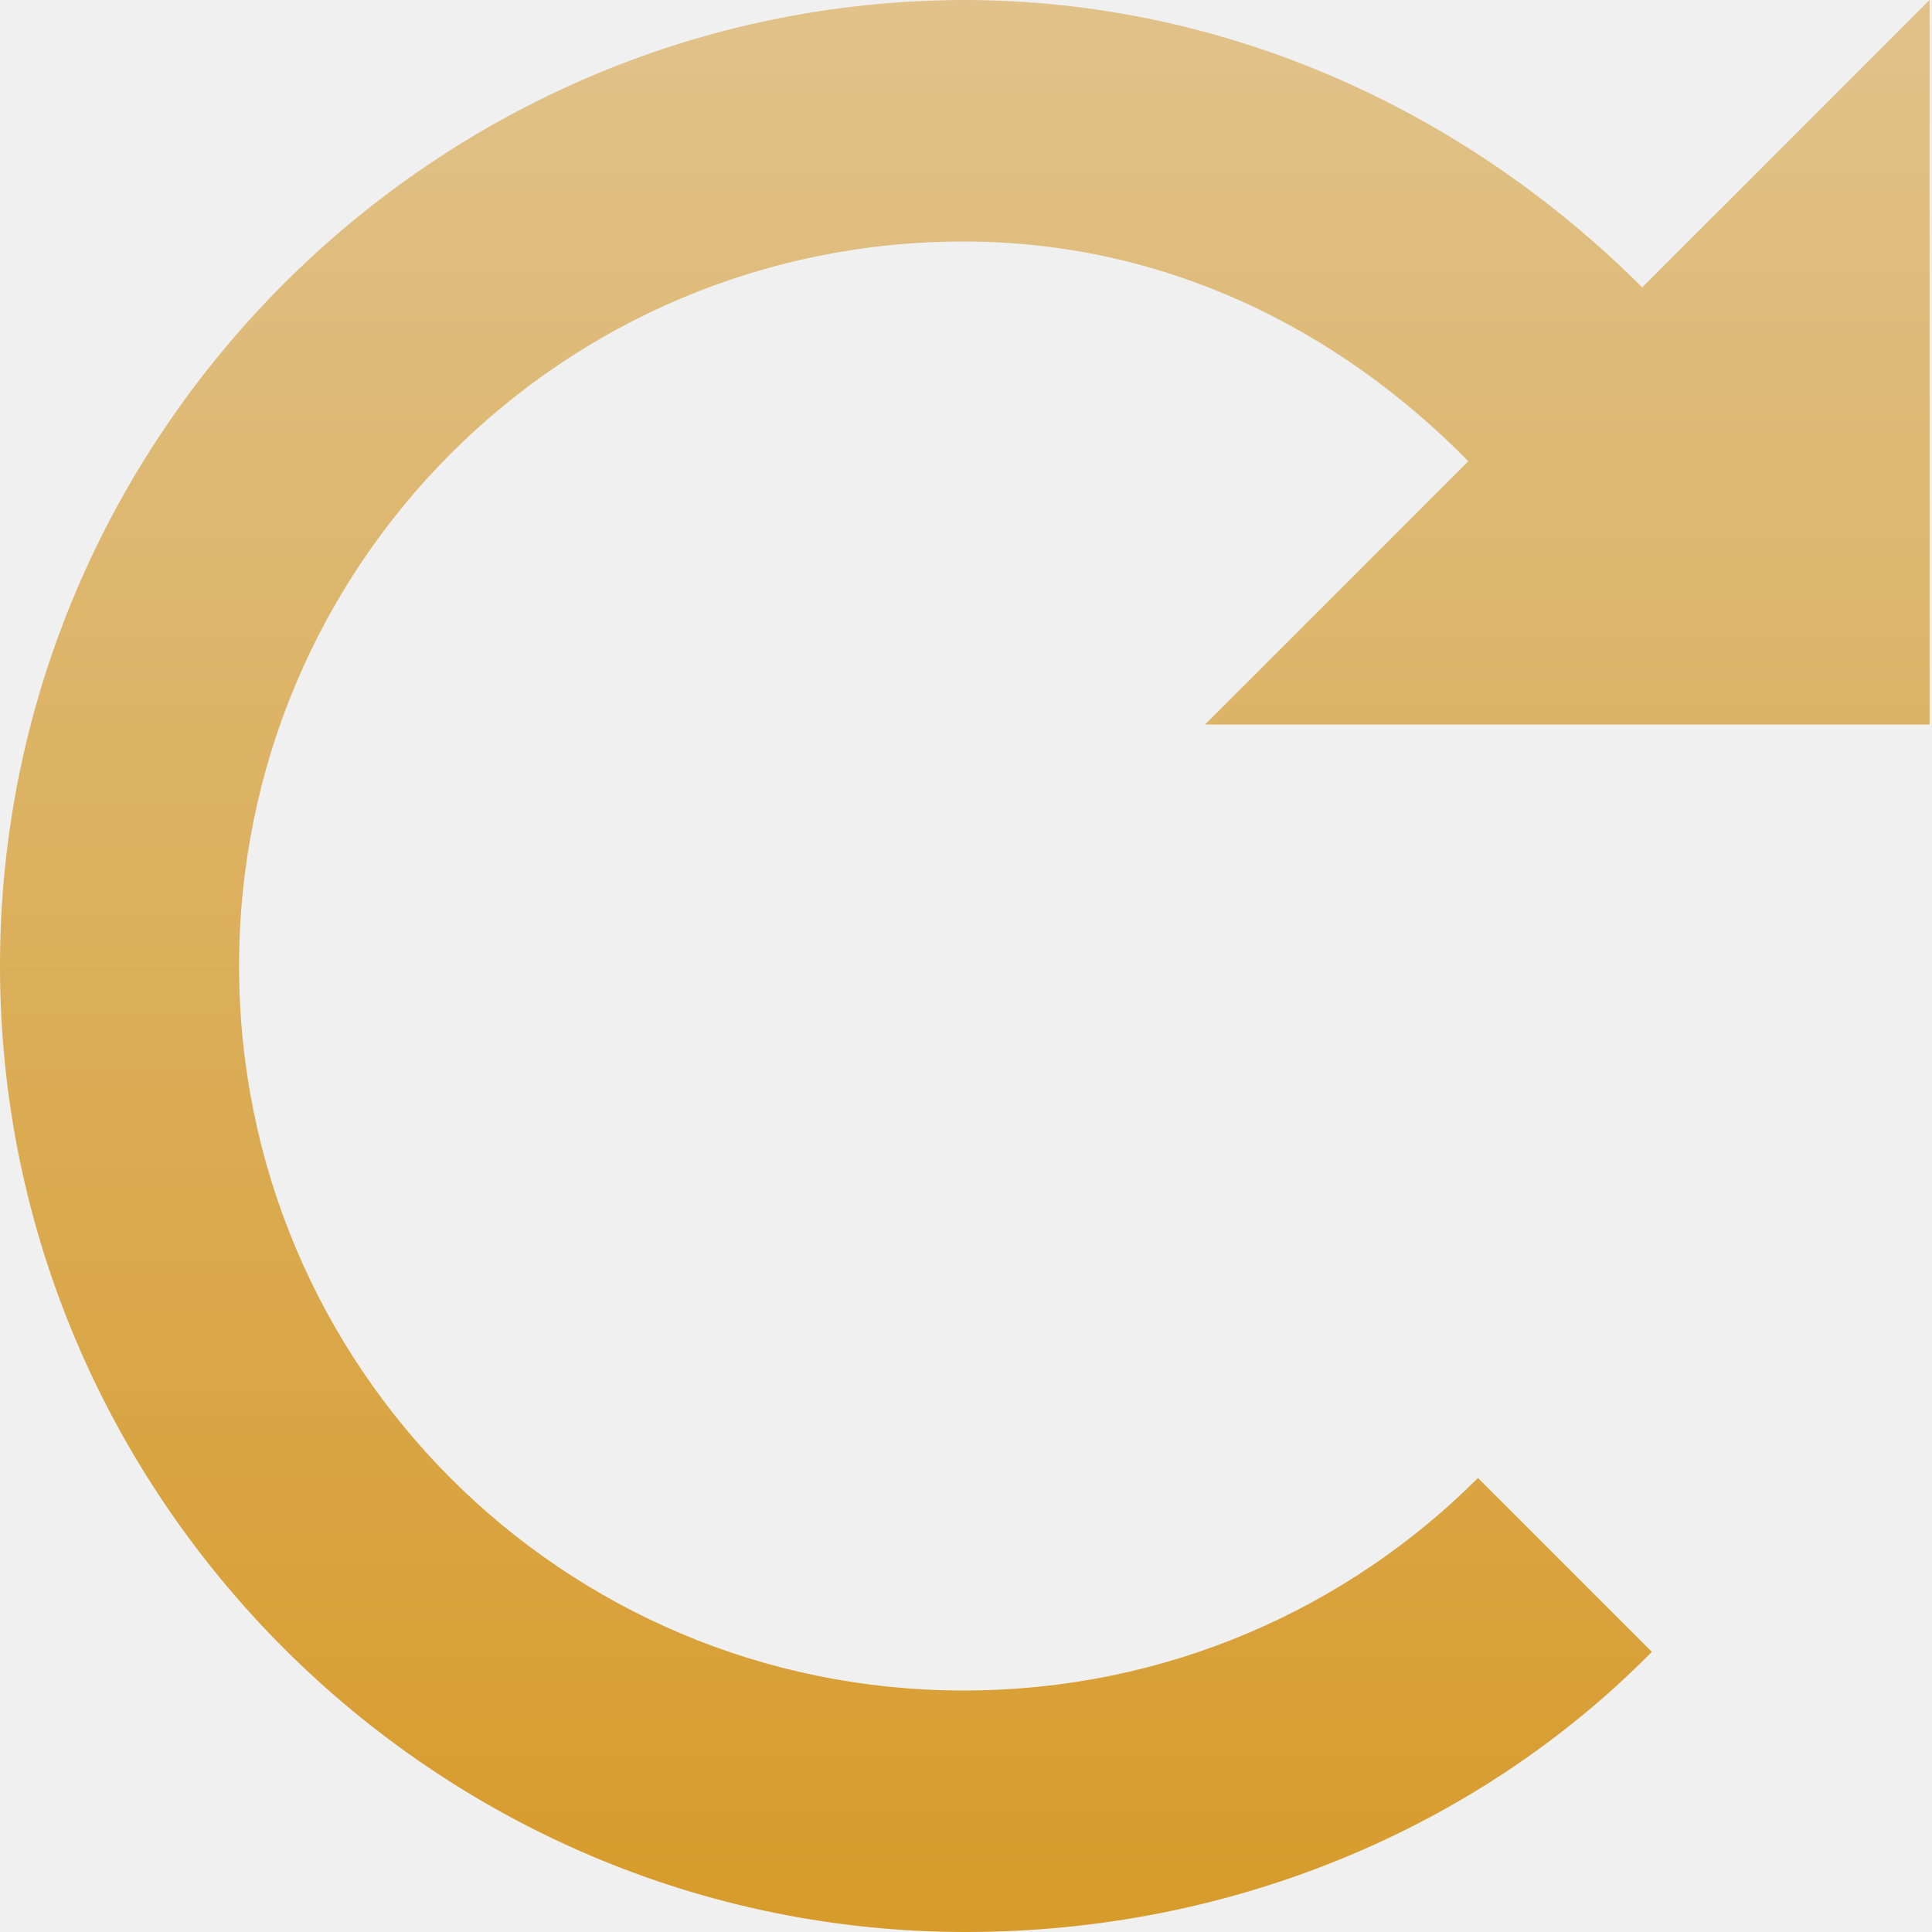
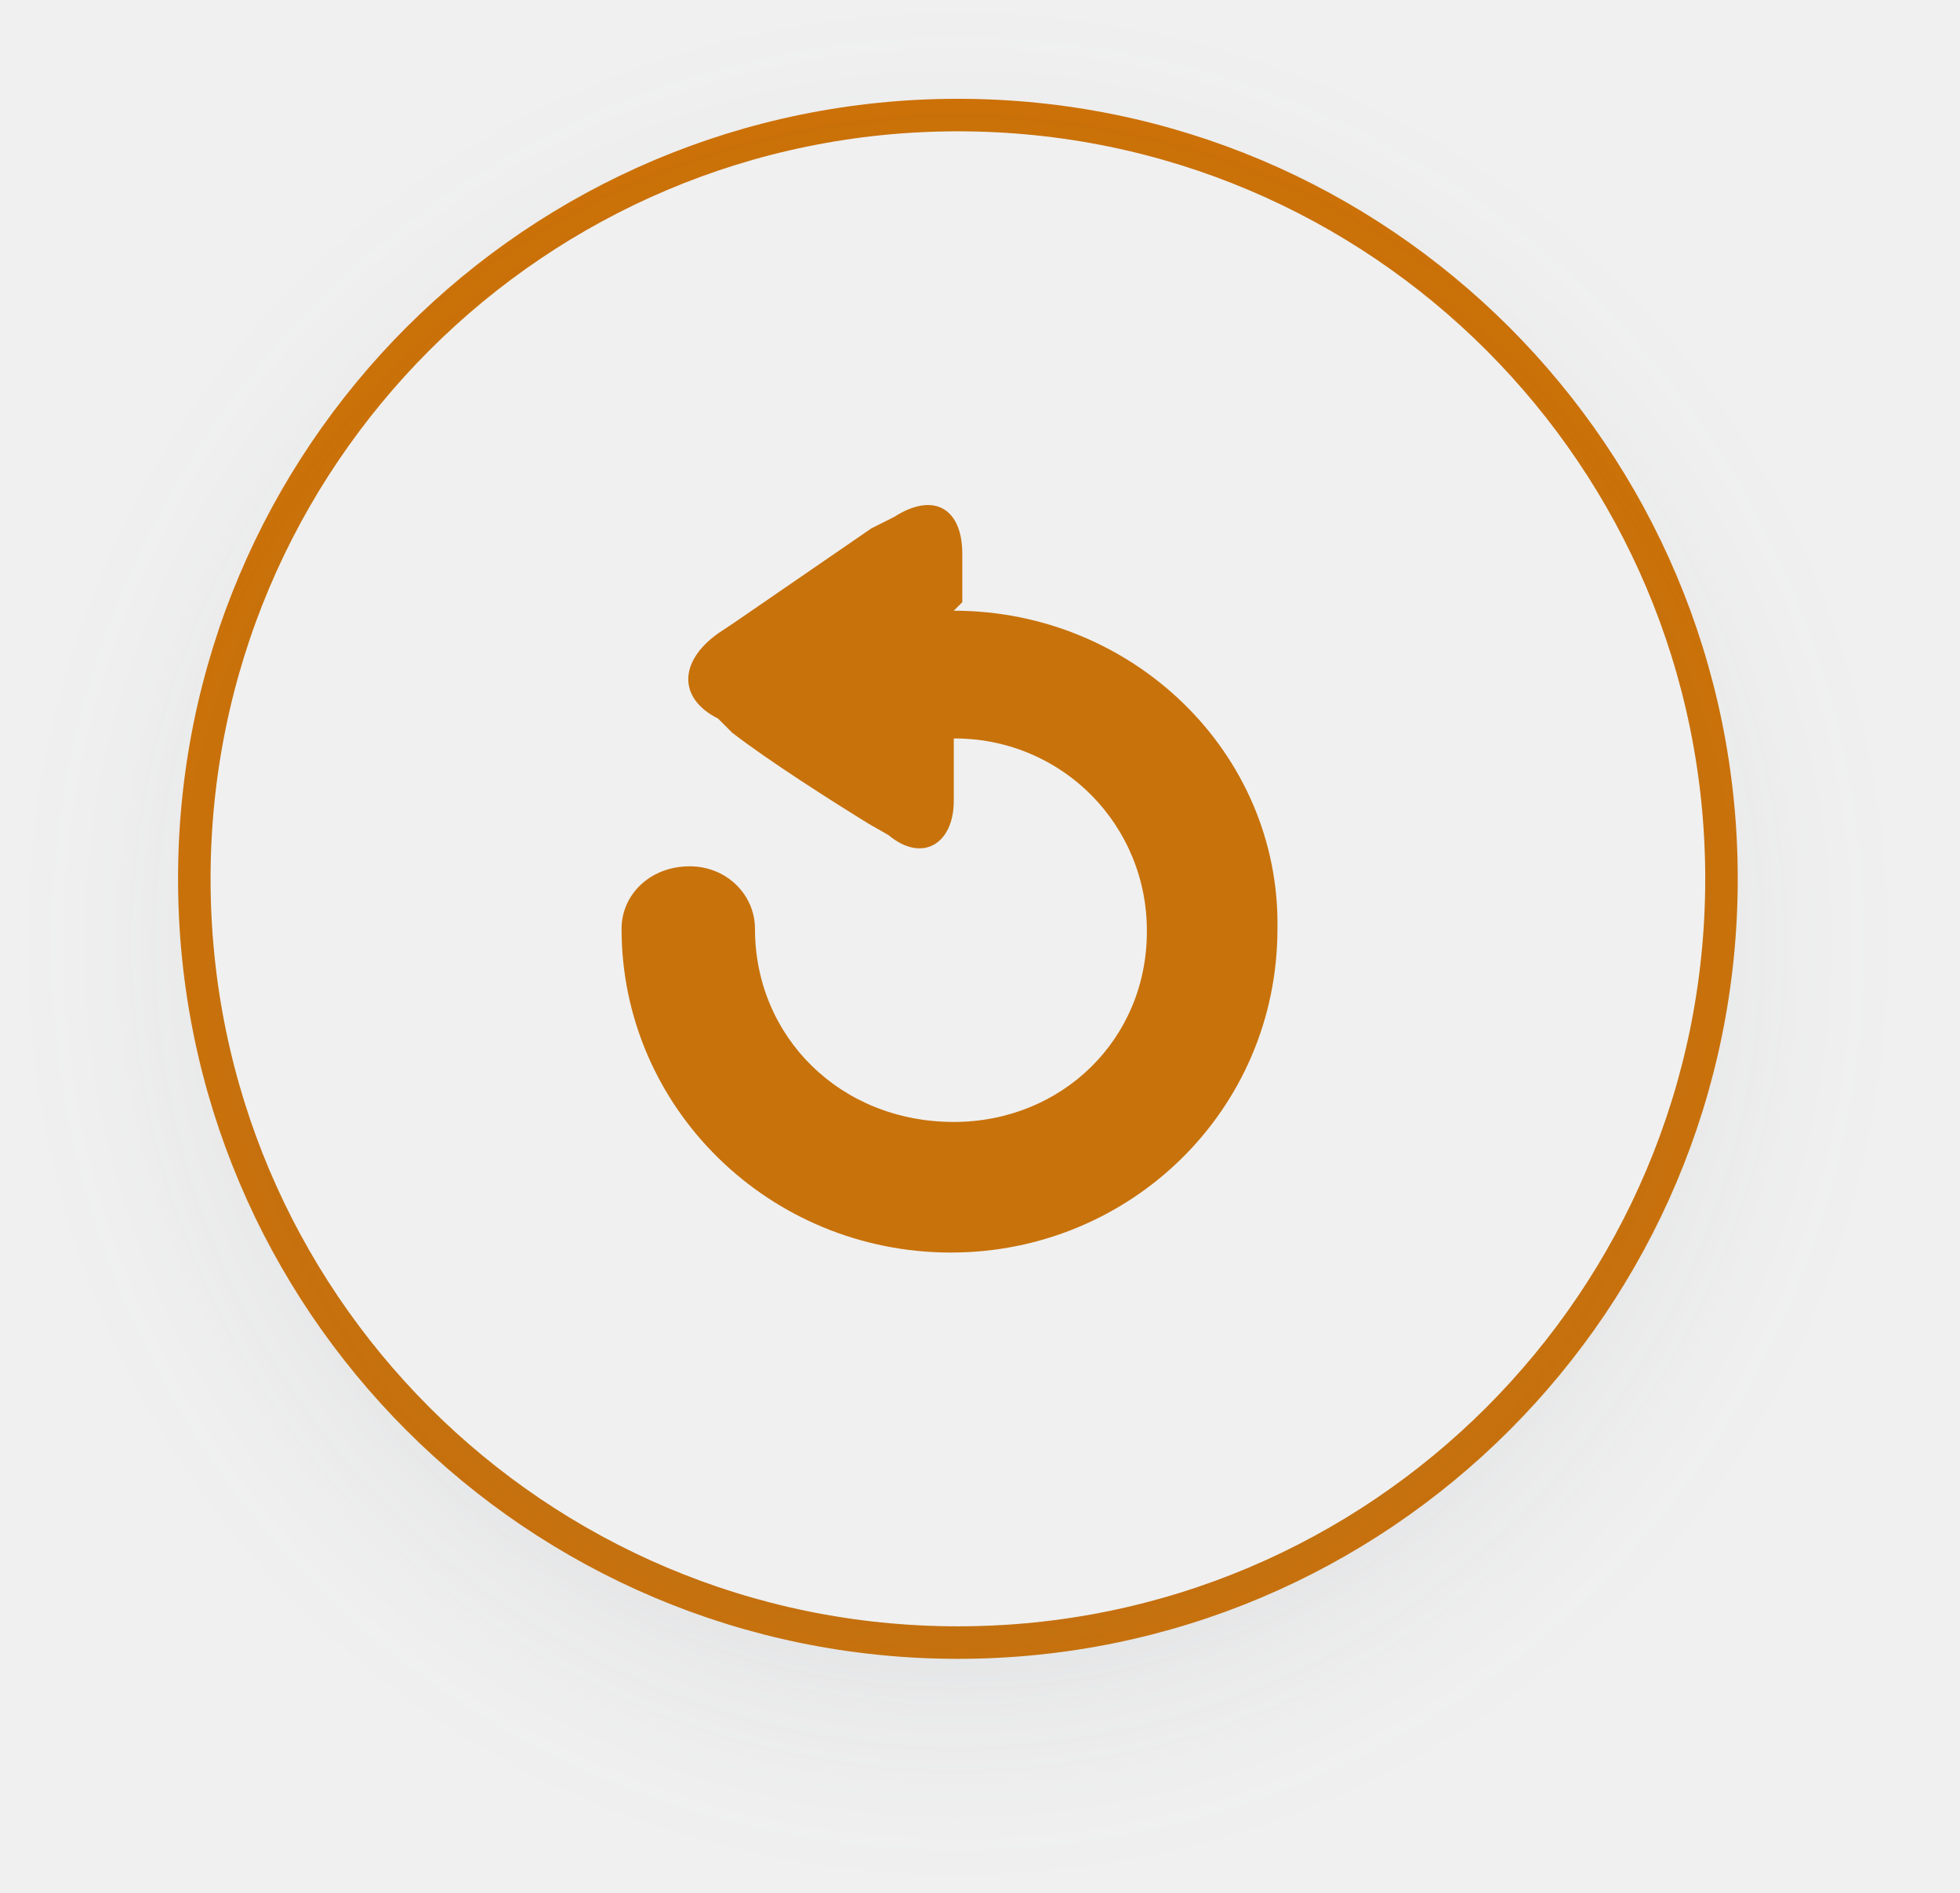
- <svg xmlns="http://www.w3.org/2000/svg" width="16" height="16" viewBox="0 0 16 16" fill="none">
-   <g clip-path="url(#clip0_406_3257)">
-     <path d="M8 0C3.6 0 0 3.6 0 8C0 12.4 3.6 16 8 16C10.2 16 12.24 15.14 13.68 13.68L12.24 12.24C11.16 13.32 9.66 14 7.98 14C4.66 14 1.98 11.32 1.98 8C1.98 4.68 4.66 2 7.98 2C9.64 2 11.08 2.72 12.16 3.82L9.98 6H15.98V0L13.6 2.38C12.16 0.94 10.18 0 7.98 0H8Z" fill="url(#paint0_linear_406_3257)" />
+ <svg xmlns="http://www.w3.org/2000/svg" width="58" height="56" viewBox="0 0 58 56" fill="none">
+   <rect x="5.75" y="3.404" width="45.192" height="45.192" rx="22.596" stroke="#CD7105" stroke-width="0.962" />
+   <g filter="url(#filter0_d_419_3511)">
+     <rect x="6.23" y="3.884" width="44.231" height="44.231" rx="22.115" fill="white" fill-opacity="0.01" shape-rendering="crispEdges" />
+     <g clip-path="url(#clip0_419_3511)">
+       <path d="M28.476 17.816V16.387C28.476 15.042 27.636 14.538 26.459 15.294L25.787 15.631L21.754 18.403L21.25 18.739C20.073 19.579 20.073 20.672 21.25 21.26L21.67 21.68C22.762 22.521 24.611 23.697 25.703 24.37L26.291 24.706C27.299 25.546 28.224 24.958 28.224 23.697V21.848C28.976 21.842 29.722 21.986 30.418 22.271C31.114 22.556 31.746 22.976 32.278 23.508C32.81 24.04 33.23 24.672 33.515 25.368C33.8 26.064 33.944 26.81 33.938 27.562C33.938 30.755 31.416 33.193 28.224 33.193C24.862 33.193 22.341 30.671 22.341 27.478C22.341 26.469 21.501 25.63 20.41 25.63C19.233 25.63 18.393 26.471 18.393 27.478C18.393 32.772 22.762 37.057 28.14 37.057C33.433 37.057 37.802 32.855 37.802 27.478C37.886 22.269 33.517 18.068 28.224 18.068L28.476 17.816Z" fill="#C8720B" />
+     </g>
  </g>
  <defs>
-     <linearGradient id="paint0_linear_406_3257" x1="7.99" y1="0" x2="7.99" y2="16" gradientUnits="userSpaceOnUse">
-       <stop stop-color="#E0C28A" />
-       <stop offset="1" stop-color="#D79B2B" />
-     </linearGradient>
-     <clipPath id="clip0_406_3257">
-       <rect width="16" height="16" fill="white" />
+     <filter id="filter0_d_419_3511" x="0.461" y="0.038" width="56.73" height="55.769" filterUnits="userSpaceOnUse" color-interpolation-filters="sRGB">
+       <feFlood flood-opacity="0" result="BackgroundImageFix" />
+       <feColorMatrix in="SourceAlpha" type="matrix" values="0 0 0 0 0 0 0 0 0 0 0 0 0 0 0 0 0 0 127 0" result="hardAlpha" />
+       <feOffset dy="1.923" />
+       <feGaussianBlur stdDeviation="2.885" />
+       <feComposite in2="hardAlpha" operator="out" />
+       <feColorMatrix type="matrix" values="0 0 0 0 0.396 0 0 0 0 0.431 0 0 0 0 0.482 0 0 0 0.12 0" />
+       <feBlend mode="normal" in2="BackgroundImageFix" result="effect1_dropShadow_419_3511" />
+       <feBlend mode="normal" in="SourceGraphic" in2="effect1_dropShadow_419_3511" result="shape" />
+     </filter>
+     <clipPath id="clip0_419_3511">
+       <rect width="26.538" height="26.538" fill="white" transform="translate(15.0762 12.7305)" />
    </clipPath>
  </defs>
</svg>
